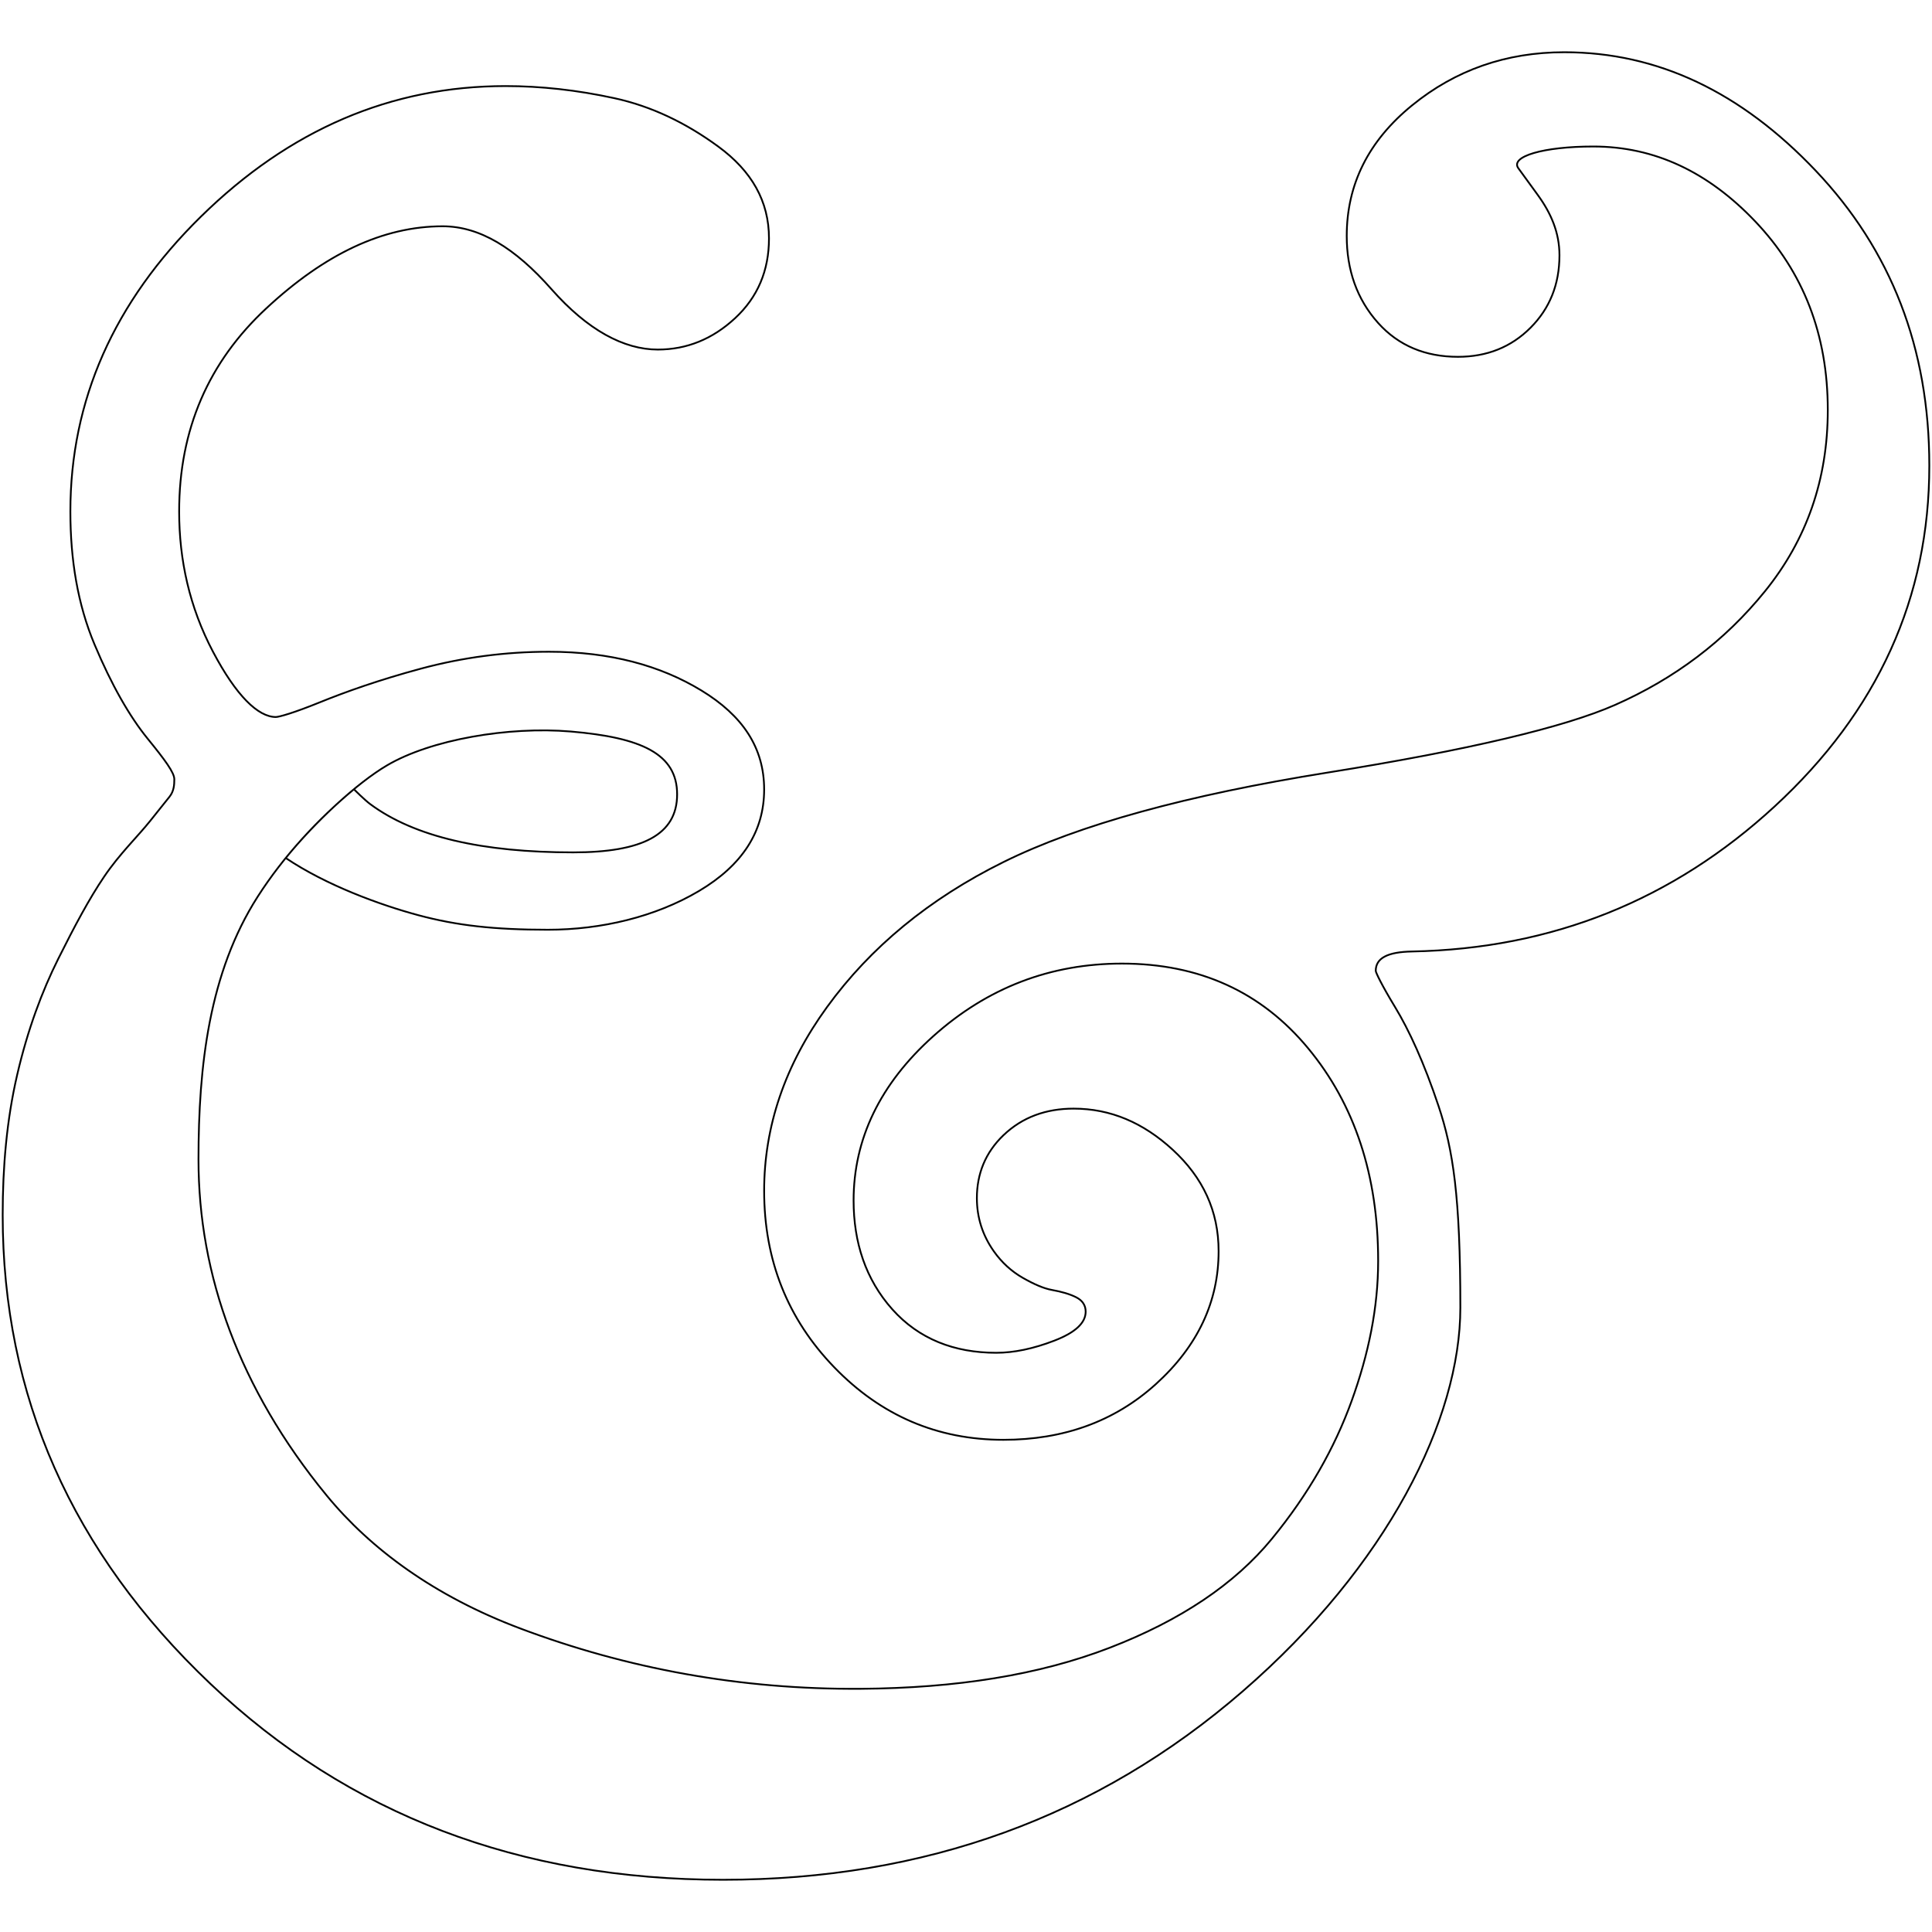
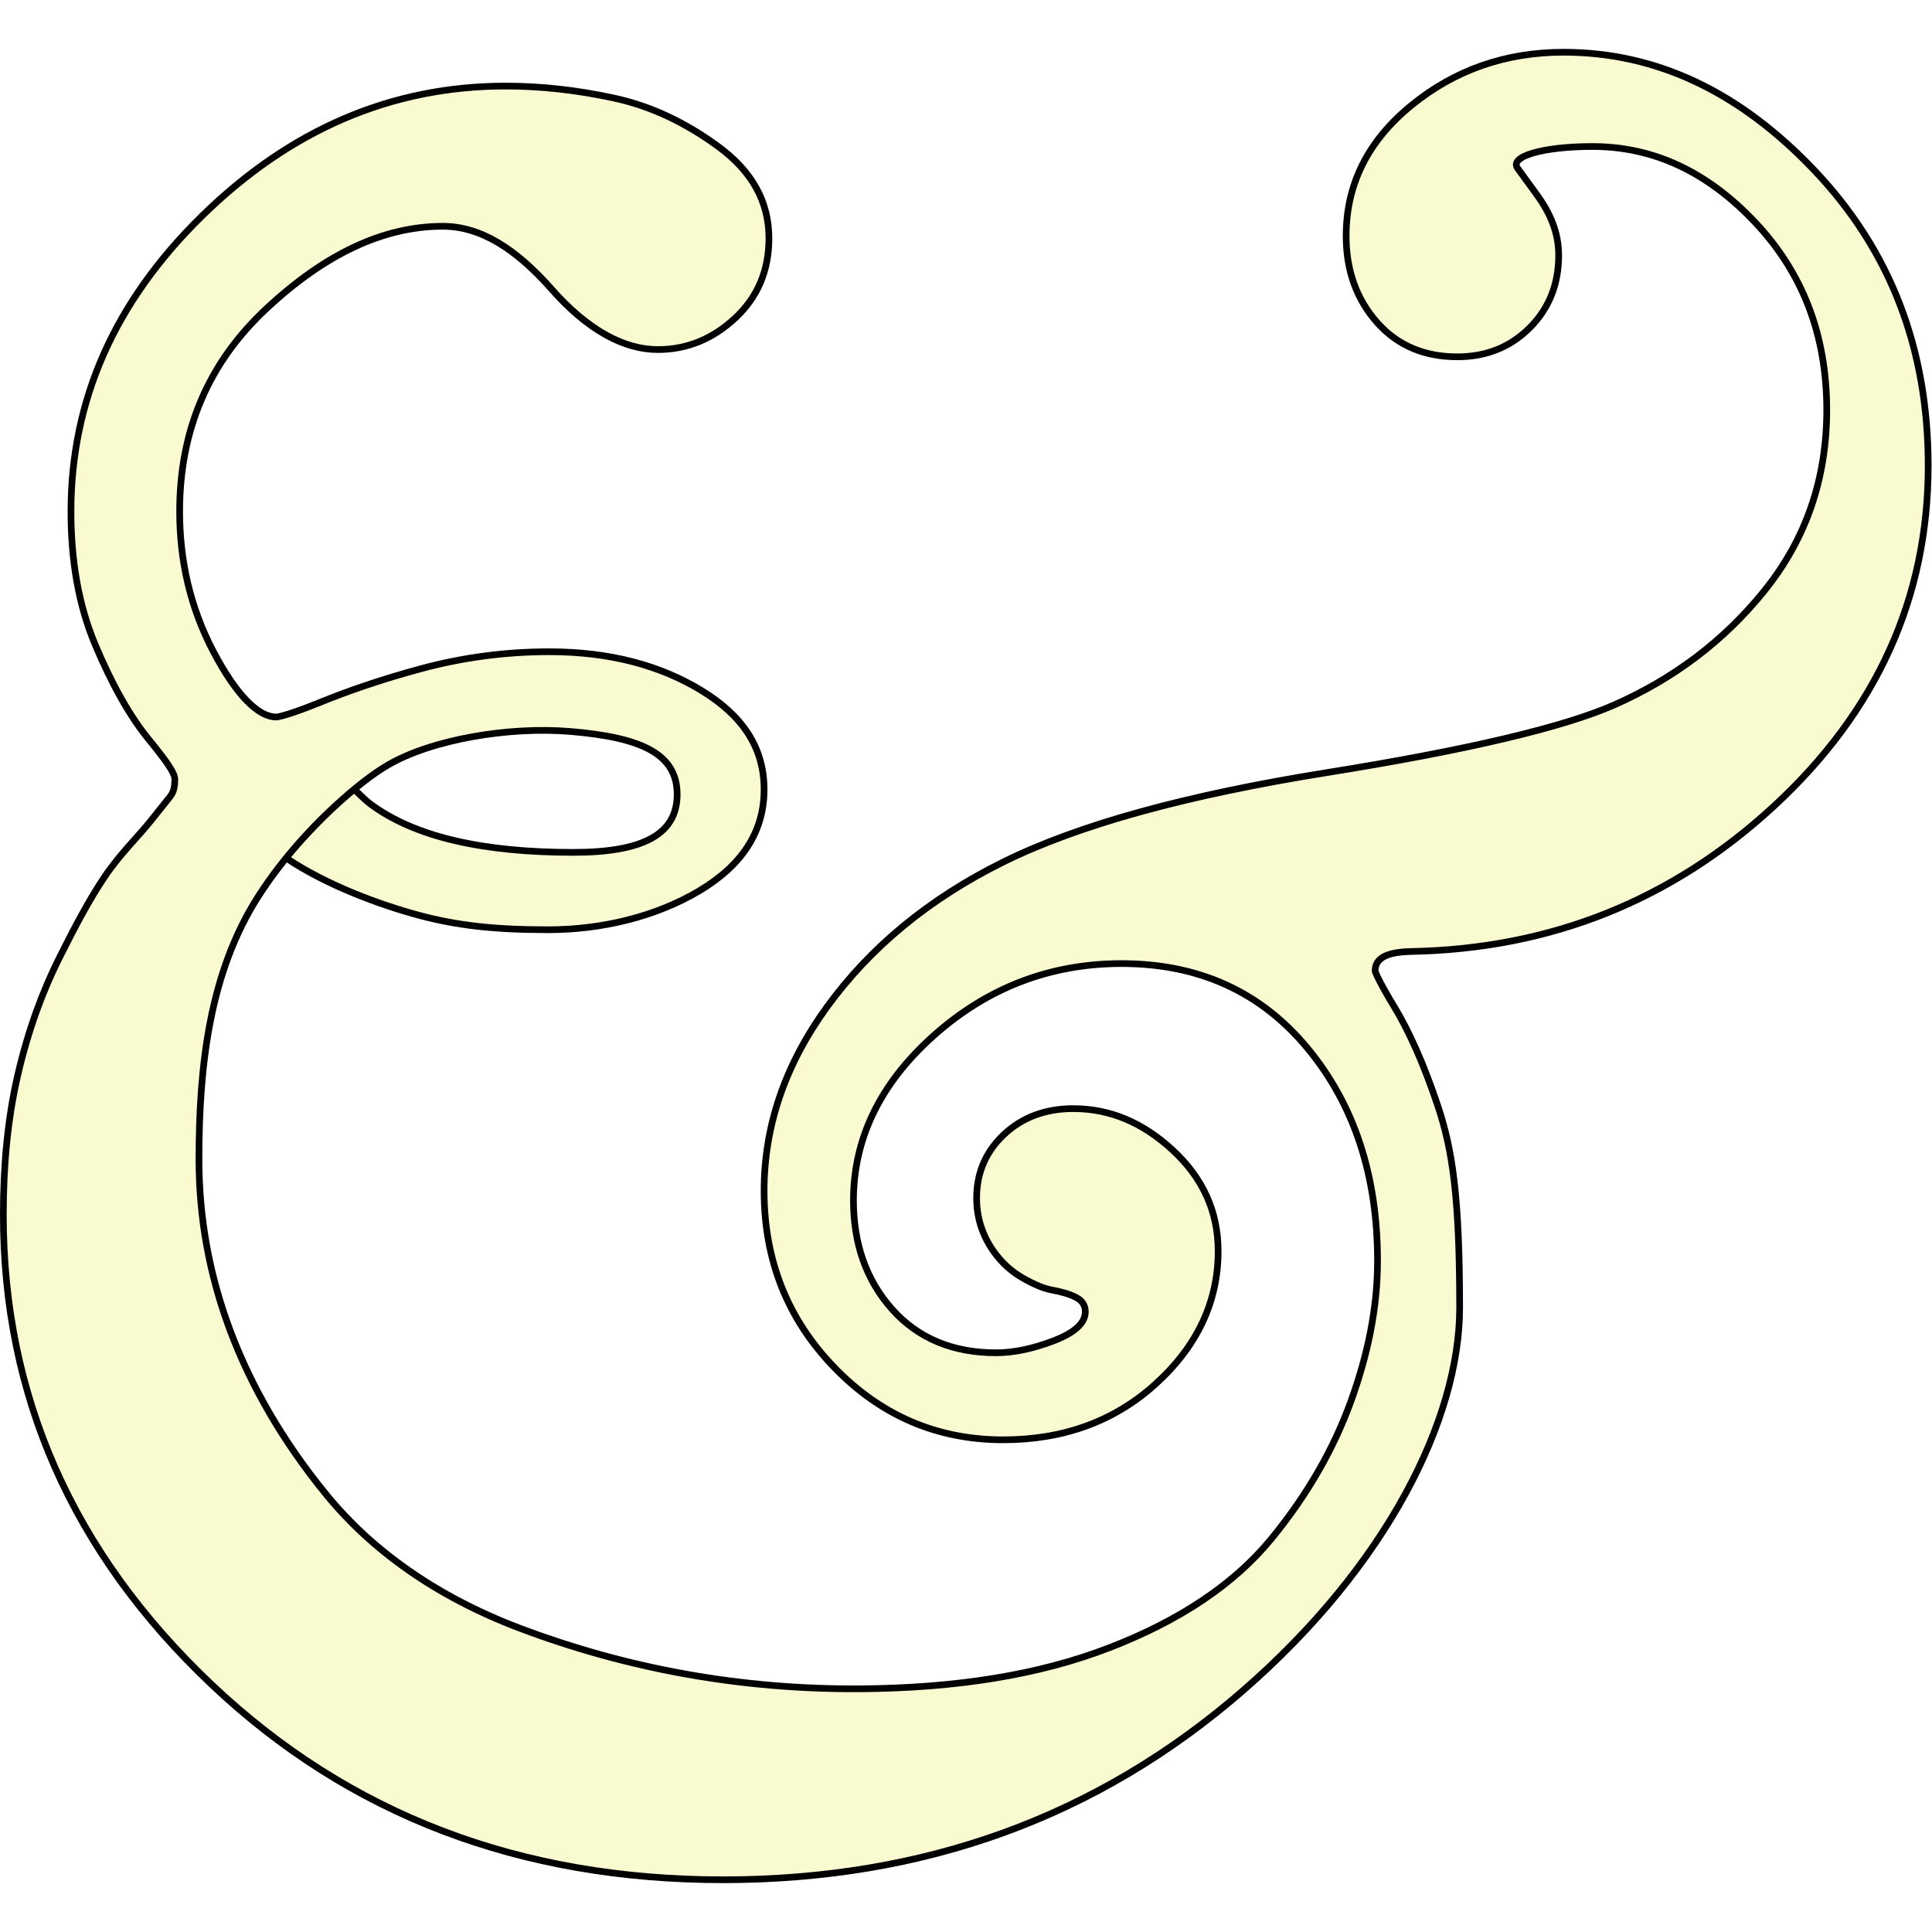
<svg xmlns="http://www.w3.org/2000/svg" id="svg2" version="1.1" width="273.067" height="273.067">
  <defs id="defs6" />
-   <path id="goudyampersand-01" style="font-style:normal;font-variant:normal;font-weight:normal;font-stretch:normal;font-size:40px;line-height:125%;font-family:'Goudy Bookletter 1911';-inkscape-font-specification:'Goudy Bookletter 1911';letter-spacing:0px;word-spacing:0px;fill:none;fill-opacity:1;stroke:#000000;stroke-width:0.25;stroke-miterlimit:4;stroke-dasharray:none;stroke-opacity:1" d="M 20.879,104.416 C 18.318,101.272 15.772,96.827 13.363,91.091 C 10.988,85.437 9.946,79.133 9.946,72.299 C 9.946,56.583 16.097,42.689 28.396,30.616 C 40.925,18.317 55.274,12.165 71.446,12.165 C 76.457,12.165 81.582,12.735 86.821,13.874 C 92.06,15.013 96.917,17.344 101.512,20.707 C 106.256,24.178 108.687,28.452 108.687,33.691 C 108.687,38.246 107.093,42.005 103.904,44.966 C 100.715,47.927 97.071,49.407 92.971,49.407 C 88.187,49.407 83.057,46.668 77.937,40.866 C 72.805,35.049 67.801,31.982 62.562,31.982 C 54.135,31.982 45.878,35.915 37.621,43.599 C 29.477,51.177 25.321,60.683 25.321,72.299 C 25.321,79.133 26.778,85.809 30.104,92.116 C 33.386,98.34 36.482,101.341 38.988,101.341 C 39.443,101.341 41.531,100.756 45.138,99.291 C 48.823,97.794 53.565,96.102 59.487,94.508 C 65.41,92.913 71.446,92.116 77.596,92.116 C 86.251,92.116 93.344,94.071 99.121,97.583 C 104.963,101.134 108.004,105.669 108.004,111.591 C 108.004,117.514 104.929,122.297 98.779,125.941 C 92.629,129.586 84.999,131.408 77.425,131.408 C 69.851,131.408 64.545,130.808 59.146,129.358 C 53.747,127.909 46.136,125.138 40.385,121.271 C 44.574,116.117 50.448,110.681 54.704,108.175 C 60.896,104.528 71.869,102.645 80.671,103.391 C 90.728,104.244 95.704,106.58 95.704,112.275 C 95.704,117.969 90.807,120.475 81.013,120.475 C 68.257,120.475 58.607,118.311 52.313,113.641 C 51.537,113.066 50.021,111.553 50.021,111.553 C 44.95,115.766 40.085,121.008 36.419,126.738 C 29.552,137.473 28.054,150.656 28.054,163.867 C 28.054,172.067 29.497,180.167 32.496,188.125 C 35.419,195.884 39.888,203.715 46.163,211.359 C 52.417,218.979 61.46,225.617 73.496,230.151 C 88.649,235.859 104.736,238.814 121.671,238.693 C 135.109,238.596 146.84,236.757 156.863,232.884 C 166.885,229.012 174.515,223.887 179.754,217.509 C 184.993,211.131 188.65,204.604 191.029,198.034 C 193.434,191.391 194.787,184.823 194.787,178.217 C 194.787,166.145 191.485,156.122 184.879,148.15 C 178.274,140.178 169.504,136.192 158.571,136.192 C 148.548,136.192 139.615,139.552 131.921,146.442 C 124.353,153.219 120.646,161.02 120.646,169.675 C 120.646,175.598 122.347,180.828 126.112,185.05 C 129.866,189.259 134.882,191.201 140.804,191.201 C 143.31,191.201 146.043,190.631 149.004,189.492 C 151.965,188.353 153.446,186.987 153.446,185.392 C 153.446,184.481 152.99,183.798 152.079,183.342 C 151.168,182.886 150.026,182.565 148.663,182.317 C 147.52,182.109 146.157,181.52 144.562,180.609 C 142.968,179.698 141.592,178.451 140.463,176.85 C 138.859,174.579 138.071,172.067 138.071,169.334 C 138.071,165.917 139.268,162.9 141.829,160.45 C 144.509,157.887 147.865,156.692 151.738,156.692 C 156.976,156.692 161.593,158.684 165.746,162.5 C 170.022,166.43 172.237,171.156 172.237,176.85 C 172.237,183.912 169.333,190.238 163.354,195.642 C 157.488,200.944 150.257,203.501 141.829,203.501 C 132.49,203.501 124.518,200.084 117.913,193.251 C 111.307,186.417 108.004,178.103 108.004,168.309 C 108.004,159.198 110.945,150.527 116.888,142.342 C 123.017,133.899 131.329,127.035 141.829,121.841 C 152.512,116.557 167.793,112.371 187.612,109.2 C 207.654,105.993 221.182,102.76 228.271,99.633 C 236.671,95.927 243.746,90.625 249.454,83.574 C 255.363,76.275 258.337,67.744 258.337,57.949 C 258.337,47.244 254.861,38.417 248.087,31.299 C 241.422,24.294 233.851,20.707 225.196,20.707 C 218.134,20.707 213.399,22.124 214.604,23.782 L 217.337,27.541 C 219.242,30.159 220.412,32.894 220.412,36.082 C 220.412,40.183 219.046,43.599 216.312,46.332 C 213.579,49.066 210.162,50.432 206.062,50.432 C 201.507,50.432 197.692,48.889 194.787,45.649 C 191.769,42.283 190.346,38.133 190.346,33.349 C 190.346,26.06 193.421,19.91 199.571,14.899 C 205.721,9.888 212.896,7.382 221.096,7.382 C 234.307,7.382 246.091,13.019 256.629,24.124 C 267.275,35.342 272.687,49.18 272.687,65.808 C 272.687,84.486 265.403,100.549 250.821,113.983 C 236.475,127.199 219.389,134.095 199.571,134.483 C 196.155,134.55 194.446,135.395 194.446,137.217 C 194.446,137.445 195.273,139.202 197.179,142.342 C 199.147,145.582 201.279,150.2 203.329,156.35 C 205.379,162.5 206.404,169.106 206.404,184.823 C 206.404,200.54 196.154,221.268 175.654,239.034 C 155.154,256.801 130.668,265.685 102.196,265.685 C 73.496,265.685 49.295,256.52 29.763,238.009 C 10.117,219.391 0.379,197.237 0.379,171.725 C 0.379,164.892 0.954,158.262 2.429,151.909 C 3.916,145.505 5.96,140.064 8.238,135.508 C 10.515,130.953 12.601,127.029 14.729,123.892 C 16.93,120.649 19.41,118.297 21.221,116.033 L 23.954,112.616 C 24.59,111.821 24.638,110.908 24.638,110.139 C 24.638,109.2 23.329,107.423 20.879,104.416 Z" />
+   <path id="goudyampersand-01" style="font-style:normal;font-variant:normal;font-weight:normal;font-stretch:normal;font-size:40px;line-height:125%;font-family:'Goudy Bookletter 1911';-inkscape-font-specification:'Goudy Bookletter 1911';letter-spacing:0px;word-spacing:0px;fill:#fafad1;fill-opacity:1;fill-rule:evenodd;stroke:#000000;stroke-width:0.945;stroke-miterlimit:4;stroke-dasharray:none;stroke-opacity:1" d="M 20.953,104.416 C 18.394,101.272 15.851,96.827 13.444,91.091 C 11.071,85.437 10.03,79.133 10.03,72.299 C 10.03,56.583 16.175,42.689 28.463,30.616 C 40.98,18.317 55.316,12.165 71.473,12.165 C 76.479,12.165 81.6,12.735 86.834,13.874 C 92.068,15.013 96.92,17.344 101.512,20.707 C 106.251,24.178 108.68,28.452 108.68,33.691 C 108.68,38.246 107.087,42.005 103.901,44.966 C 100.715,47.927 97.074,49.407 92.978,49.407 C 88.199,49.407 83.073,46.668 77.959,40.866 C 72.831,35.049 67.832,31.982 62.598,31.982 C 54.178,31.982 45.929,35.915 37.679,43.599 C 29.543,51.177 25.391,60.683 25.391,72.299 C 25.391,79.133 26.847,85.809 30.17,92.116 C 33.448,98.34 36.542,101.341 39.045,101.341 C 39.5,101.341 41.586,100.756 45.189,99.291 C 48.871,97.794 53.609,96.102 59.526,94.508 C 65.442,92.913 71.473,92.116 77.617,92.116 C 86.265,92.116 93.35,94.071 99.122,97.583 C 104.959,101.134 107.997,105.669 107.997,111.591 C 107.997,117.514 104.925,122.297 98.781,125.941 C 92.636,129.586 85.013,131.408 77.447,131.408 C 69.88,131.408 64.579,130.808 59.184,129.358 C 53.79,127.909 46.186,125.138 40.441,121.271 C 44.626,116.117 50.495,110.681 54.747,108.175 C 60.933,104.528 71.896,102.645 80.689,103.391 C 90.737,104.244 95.709,106.58 95.709,112.275 C 95.709,117.969 90.816,120.475 81.031,120.475 C 68.287,120.475 58.646,118.311 52.357,113.641 C 51.582,113.066 50.068,111.553 50.068,111.553 C 45.002,115.766 40.141,121.008 36.479,126.738 C 29.618,137.473 28.122,150.656 28.122,163.867 C 28.122,172.067 29.563,180.167 32.559,188.125 C 35.48,195.884 39.944,203.715 46.213,211.359 C 52.462,218.979 61.497,225.617 73.521,230.151 C 88.661,235.859 104.732,238.814 121.651,238.693 C 135.077,238.596 146.797,236.757 156.81,232.884 C 166.823,229.012 174.447,223.887 179.681,217.509 C 184.915,211.131 188.569,204.604 190.945,198.034 C 193.348,191.391 194.7,184.823 194.7,178.217 C 194.7,166.145 191.4,156.122 184.801,148.15 C 178.201,140.178 169.44,136.192 158.517,136.192 C 148.504,136.192 139.578,139.552 131.892,146.442 C 124.331,153.219 120.627,161.02 120.627,169.675 C 120.627,175.598 122.326,180.828 126.089,185.05 C 129.839,189.259 134.85,191.201 140.767,191.201 C 143.27,191.201 146.001,190.631 148.959,189.492 C 151.917,188.353 153.397,186.987 153.397,185.392 C 153.397,184.481 152.942,183.798 152.031,183.342 C 151.121,182.886 149.98,182.565 148.618,182.317 C 147.476,182.109 146.115,181.52 144.522,180.609 C 142.929,179.698 141.554,178.451 140.426,176.85 C 138.824,174.579 138.036,172.067 138.036,169.334 C 138.036,165.917 139.233,162.9 141.791,160.45 C 144.468,157.887 147.821,156.692 151.69,156.692 C 156.924,156.692 161.537,158.684 165.685,162.5 C 169.957,166.43 172.171,171.156 172.171,176.85 C 172.171,183.912 169.269,190.238 163.296,195.642 C 157.435,200.944 150.211,203.501 141.791,203.501 C 132.461,203.501 124.496,200.084 117.896,193.251 C 111.297,186.417 107.997,178.103 107.997,168.309 C 107.997,159.198 110.935,150.527 116.872,142.342 C 122.996,133.899 131.3,127.035 141.791,121.841 C 152.464,116.557 167.73,112.371 187.532,109.2 C 207.554,105.993 221.07,102.76 228.152,99.633 C 236.545,95.927 243.613,90.625 249.316,83.574 C 255.219,76.275 258.191,67.744 258.191,57.949 C 258.191,47.244 254.718,38.417 247.95,31.299 C 241.291,24.294 233.727,20.707 225.08,20.707 C 218.025,20.707 213.294,22.124 214.498,23.782 L 217.229,27.541 C 219.131,30.159 220.301,32.894 220.301,36.082 C 220.301,40.183 218.936,43.599 216.205,46.332 C 213.474,49.066 210.06,50.432 205.965,50.432 C 201.413,50.432 197.602,48.889 194.7,45.649 C 191.685,42.283 190.262,38.133 190.262,33.349 C 190.262,26.06 193.334,19.91 199.479,14.899 C 205.623,9.888 212.791,7.382 220.984,7.382 C 234.182,7.382 245.956,13.019 256.484,24.124 C 267.12,35.342 272.528,49.18 272.528,65.808 C 272.528,84.486 265.25,100.549 250.681,113.983 C 236.349,127.199 219.278,134.095 199.479,134.483 C 196.066,134.55 194.359,135.395 194.359,137.217 C 194.359,137.445 195.185,139.202 197.089,142.342 C 199.055,145.582 201.186,150.2 203.234,156.35 C 205.282,162.5 206.306,169.106 206.306,184.823 C 206.306,200.54 196.065,221.268 175.584,239.034 C 155.103,256.801 130.64,265.685 102.194,265.685 C 73.521,265.685 49.342,256.52 29.828,238.009 C 10.201,219.391 0.472,197.237 0.472,171.725 C 0.472,164.892 1.047,158.262 2.521,151.909 C 4.006,145.505 6.048,140.064 8.323,135.508 C 10.599,130.953 12.682,127.029 14.809,123.892 C 17.007,120.649 19.485,118.297 21.295,116.033 L 24.025,112.616 C 24.661,111.821 24.708,110.908 24.708,110.139 C 24.708,109.2 23.401,107.423 20.953,104.416 Z" />
</svg>
